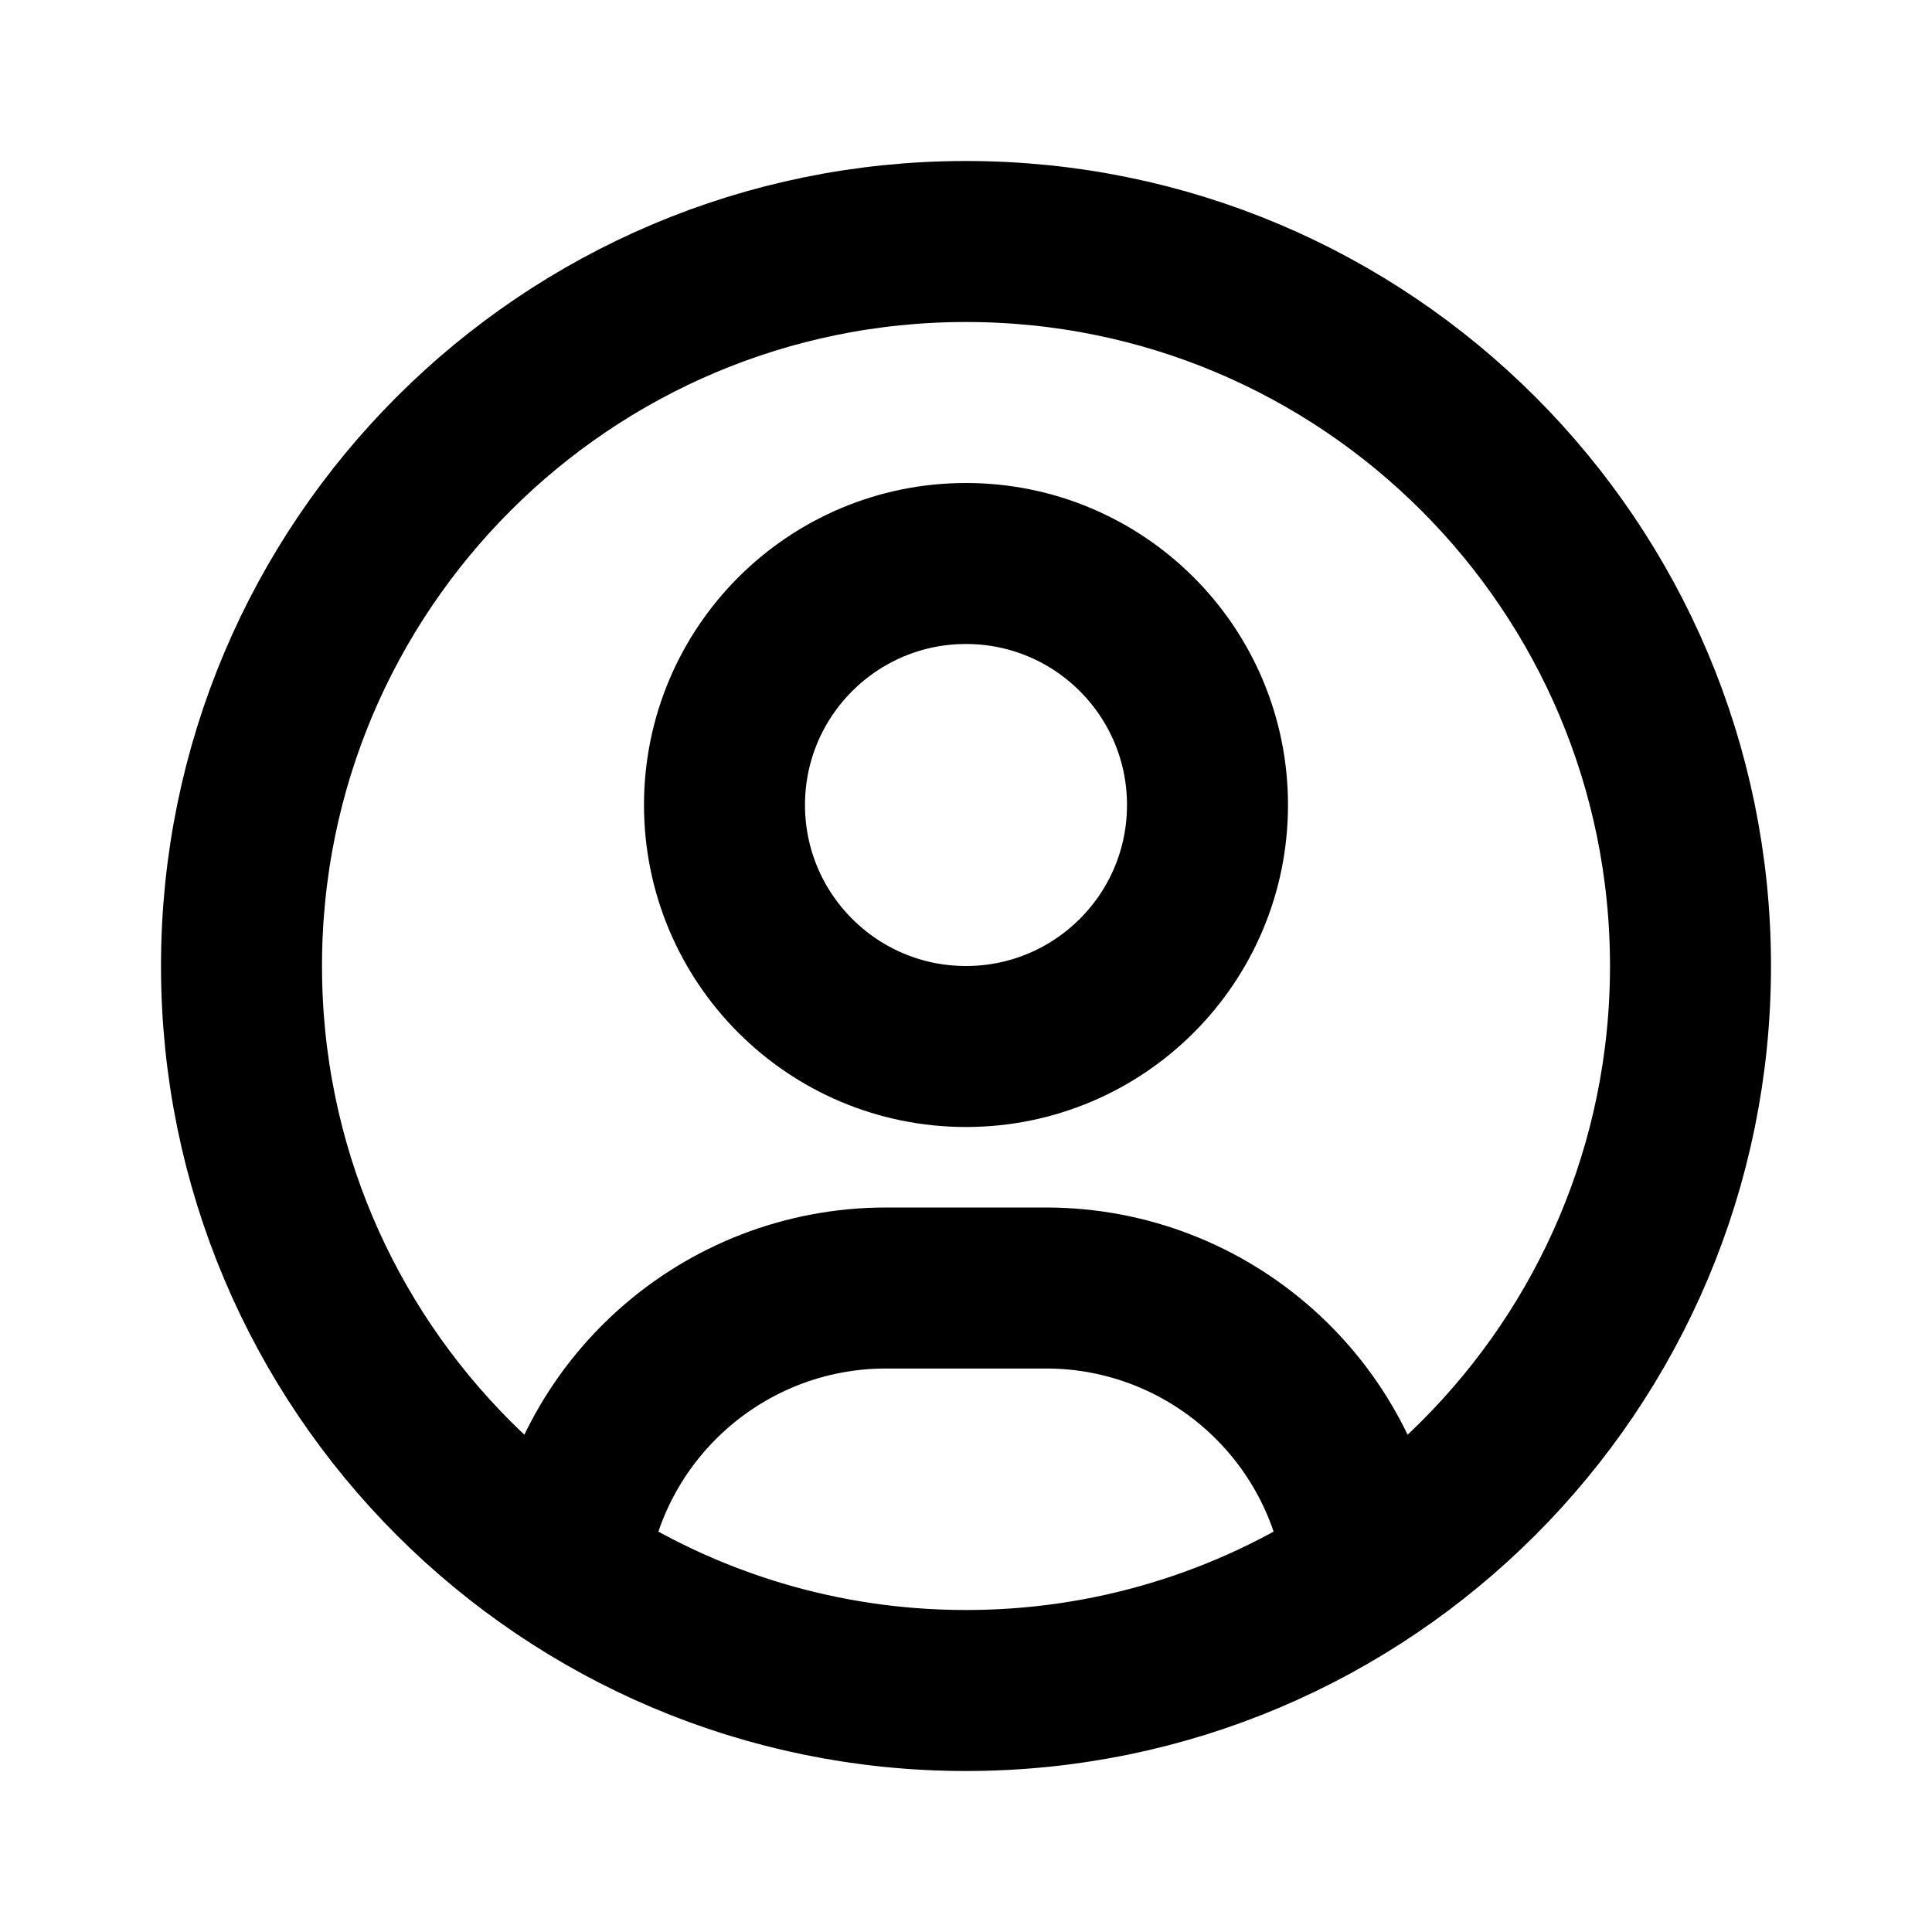
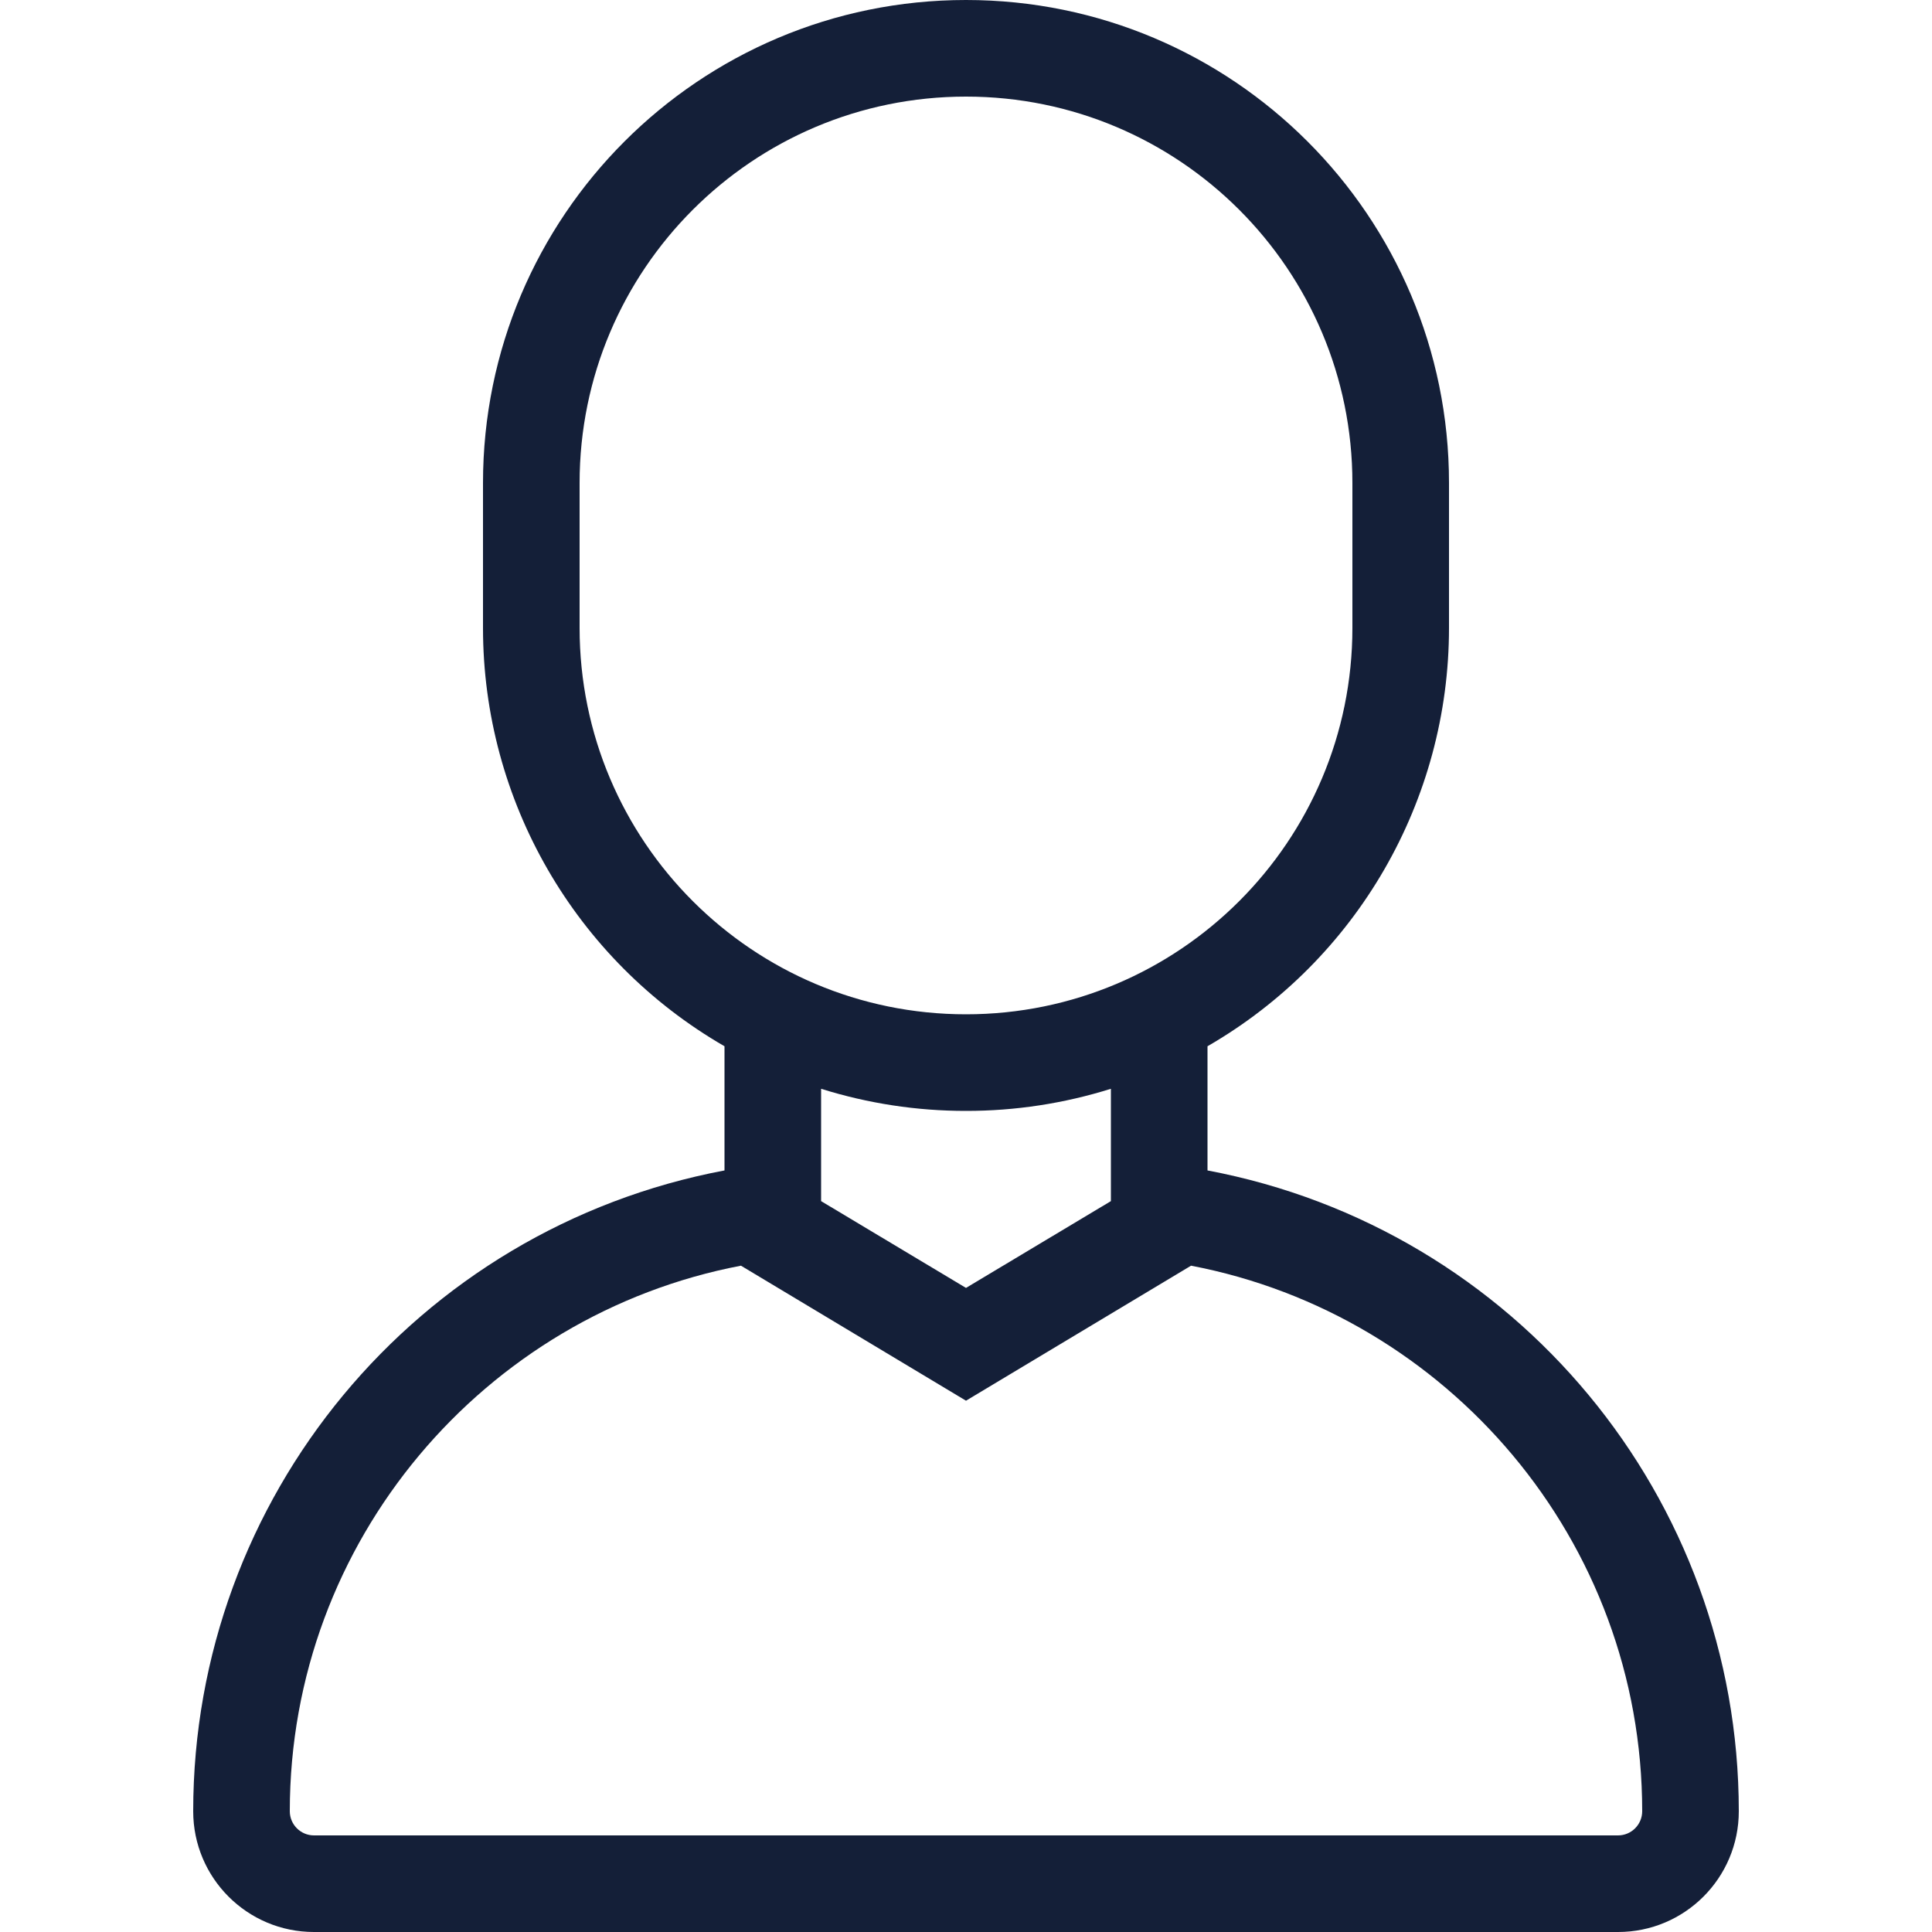
- <svg xmlns="http://www.w3.org/2000/svg" width="24" height="24" fill="none" viewBox="0 0 24 24">
-   <path stroke="currentColor" stroke-linecap="round" stroke-linejoin="round" stroke-width="2" d="M12 21a9 9 0 1 0 0-18 9 9 0 0 0 0 18Zm0 0a8.949 8.949 0 0 0 4.951-1.488A3.987 3.987 0 0 0 13 16h-2a3.987 3.987 0 0 0-3.951 3.512A8.948 8.948 0 0 0 12 21Zm3-11a3 3 0 1 1-6 0 3 3 0 0 1 6 0Z" />
+ <svg xmlns="http://www.w3.org/2000/svg" id="Layer_1" data-name="Layer 1" viewBox="0 0 512 512">
+   <defs>
+     <style>.cls-1{fill:#141f38;}</style>
+   </defs>
+   <path class="cls-1" d="M320,310.18V277.27A128,128,0,0,0,384,166.4V128a128,128,0,0,0-256,0v38.4a128,128,0,0,0,64,110.87v32.91A172.84,172.84,0,0,0,51.2,480a32,32,0,0,0,32,32H428.8a32,32,0,0,0,32-32A172.84,172.84,0,0,0,320,310.18ZM153.6,166.4V128a102.4,102.4,0,1,1,204.8,0v38.4a102.4,102.4,0,1,1-204.8,0ZM256,294.4a127.94,127.94,0,0,0,38.4-5.86v29.77l-38.4,23-38.4-23V288.54A127.94,127.94,0,0,0,256,294.4Zm172.8,192H83.2a6.41,6.41,0,0,1-6.4-6.4c0-71.72,51.56-131.61,119.56-144.58L256,371.2l59.64-35.78c68,13,119.56,72.86,119.56,144.58A6.41,6.41,0,0,1,428.8,486.4Z" />
</svg>
